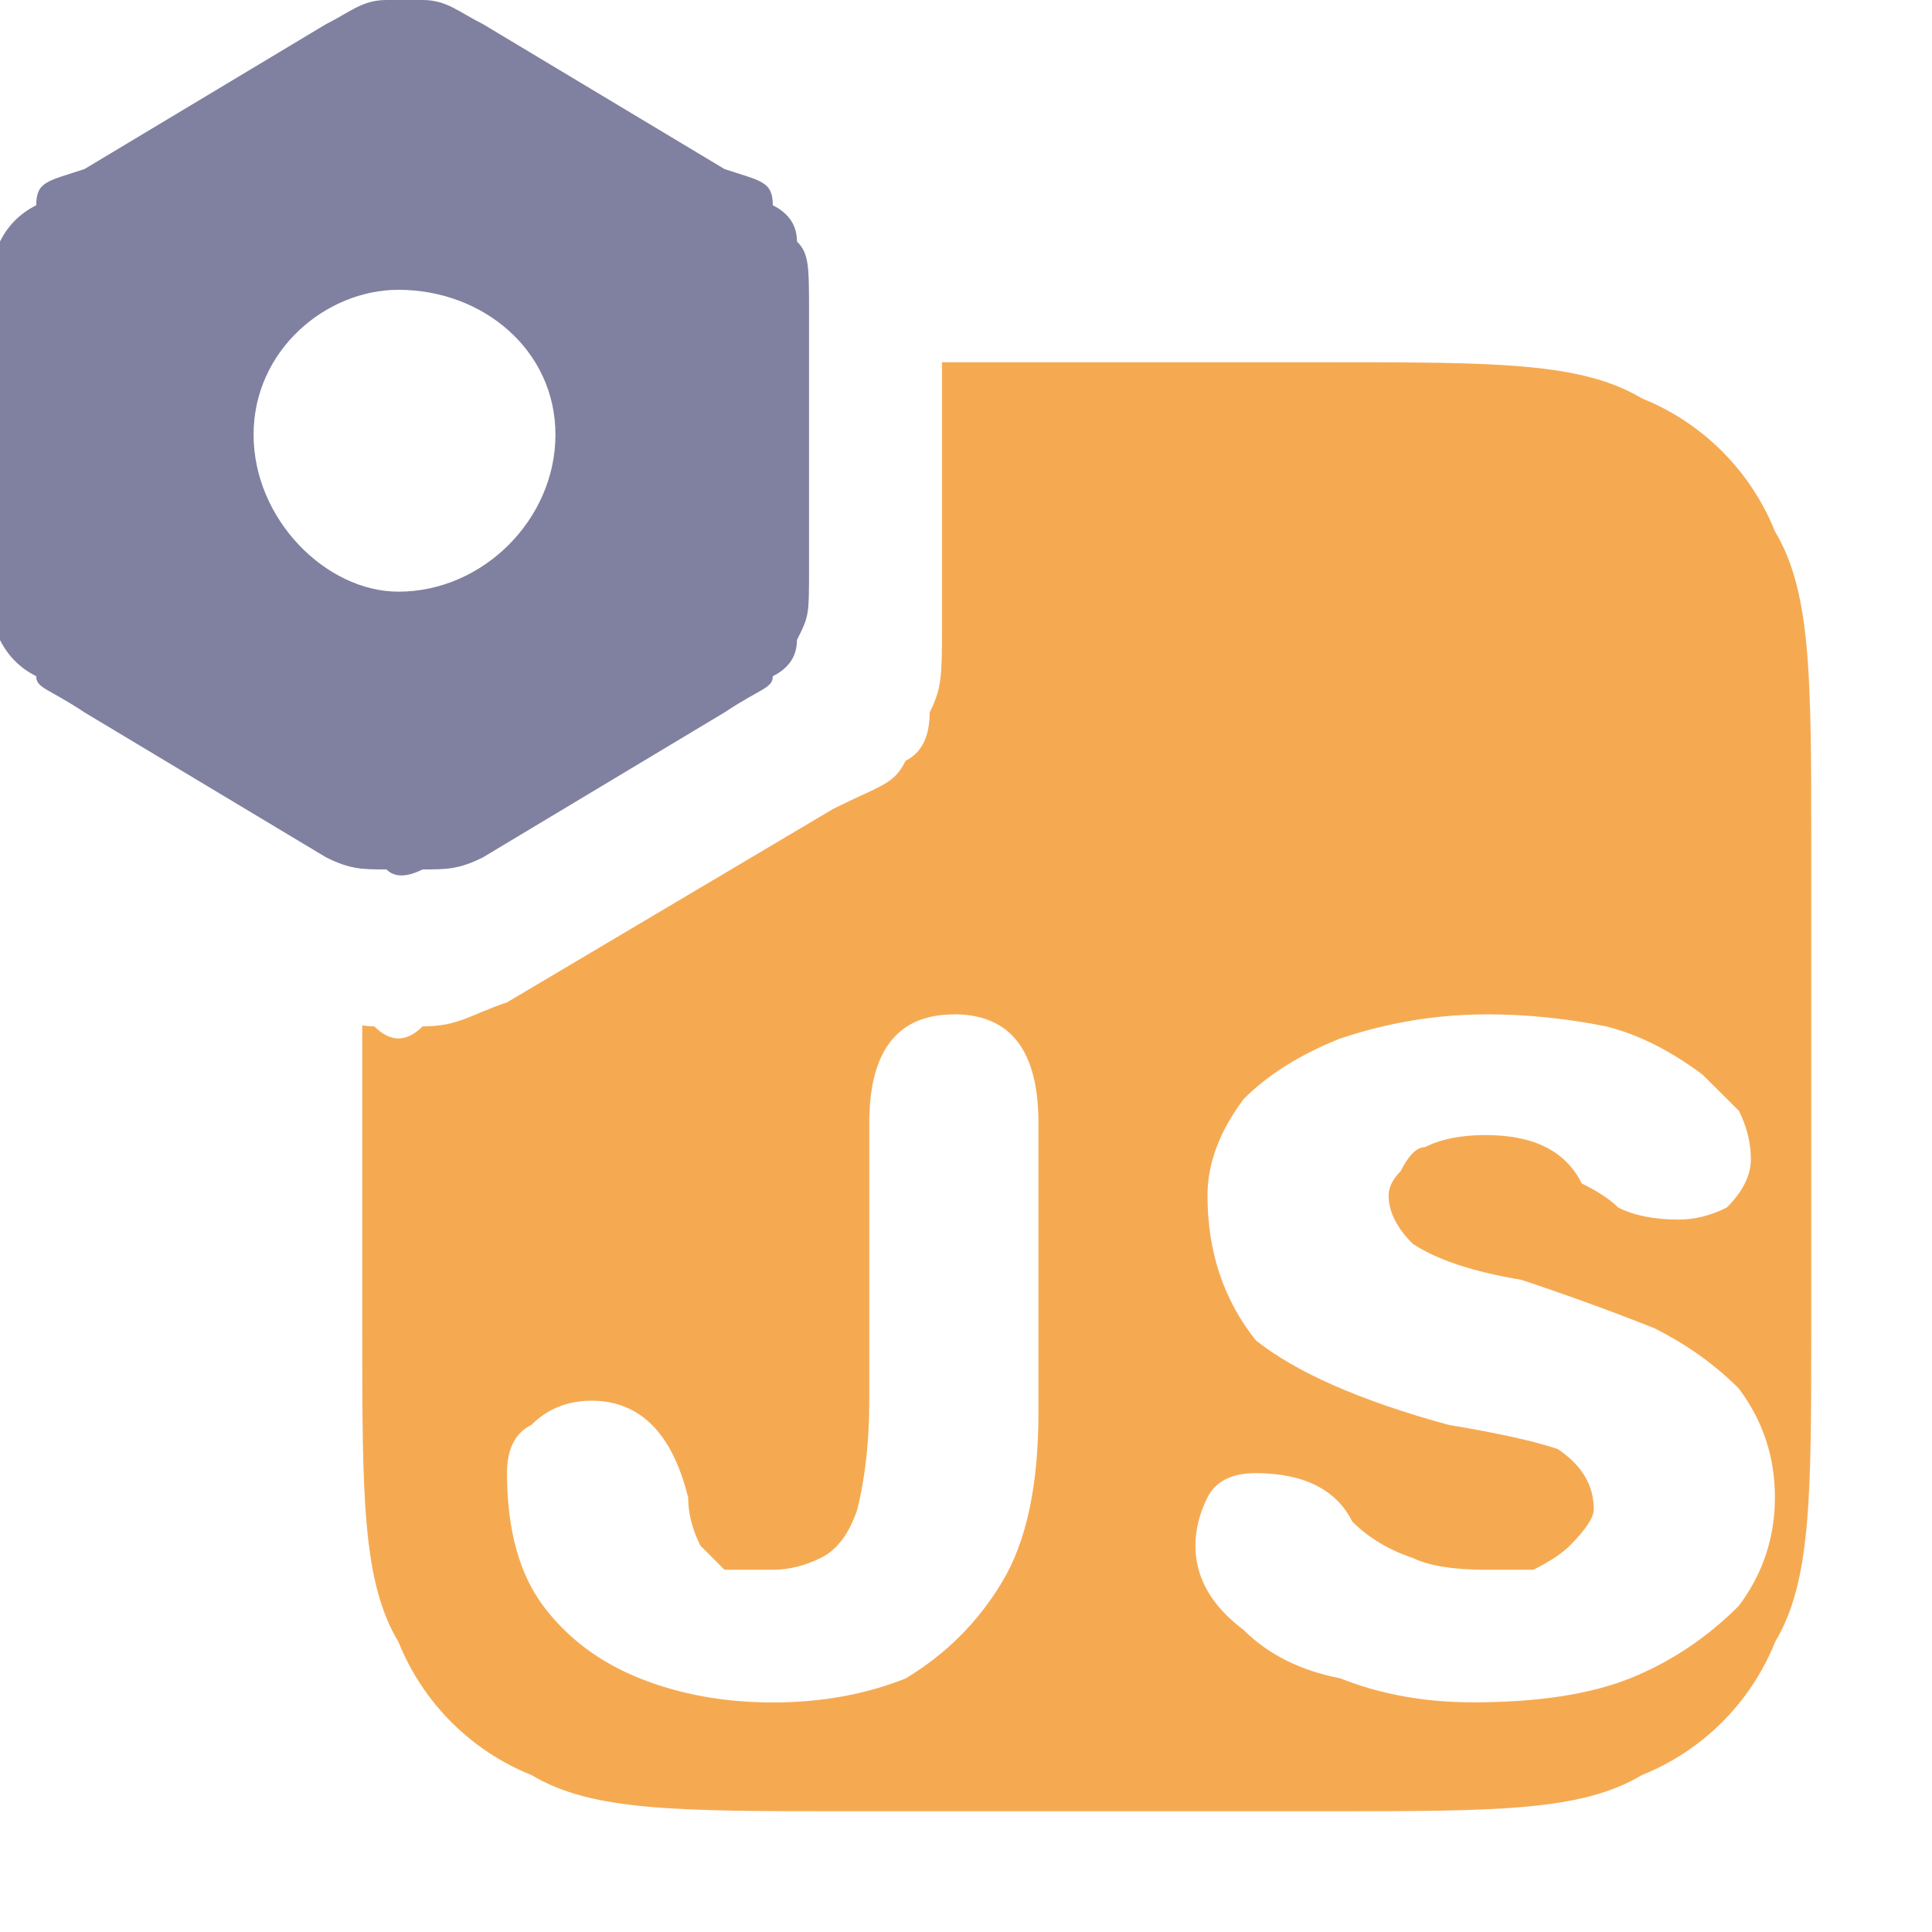
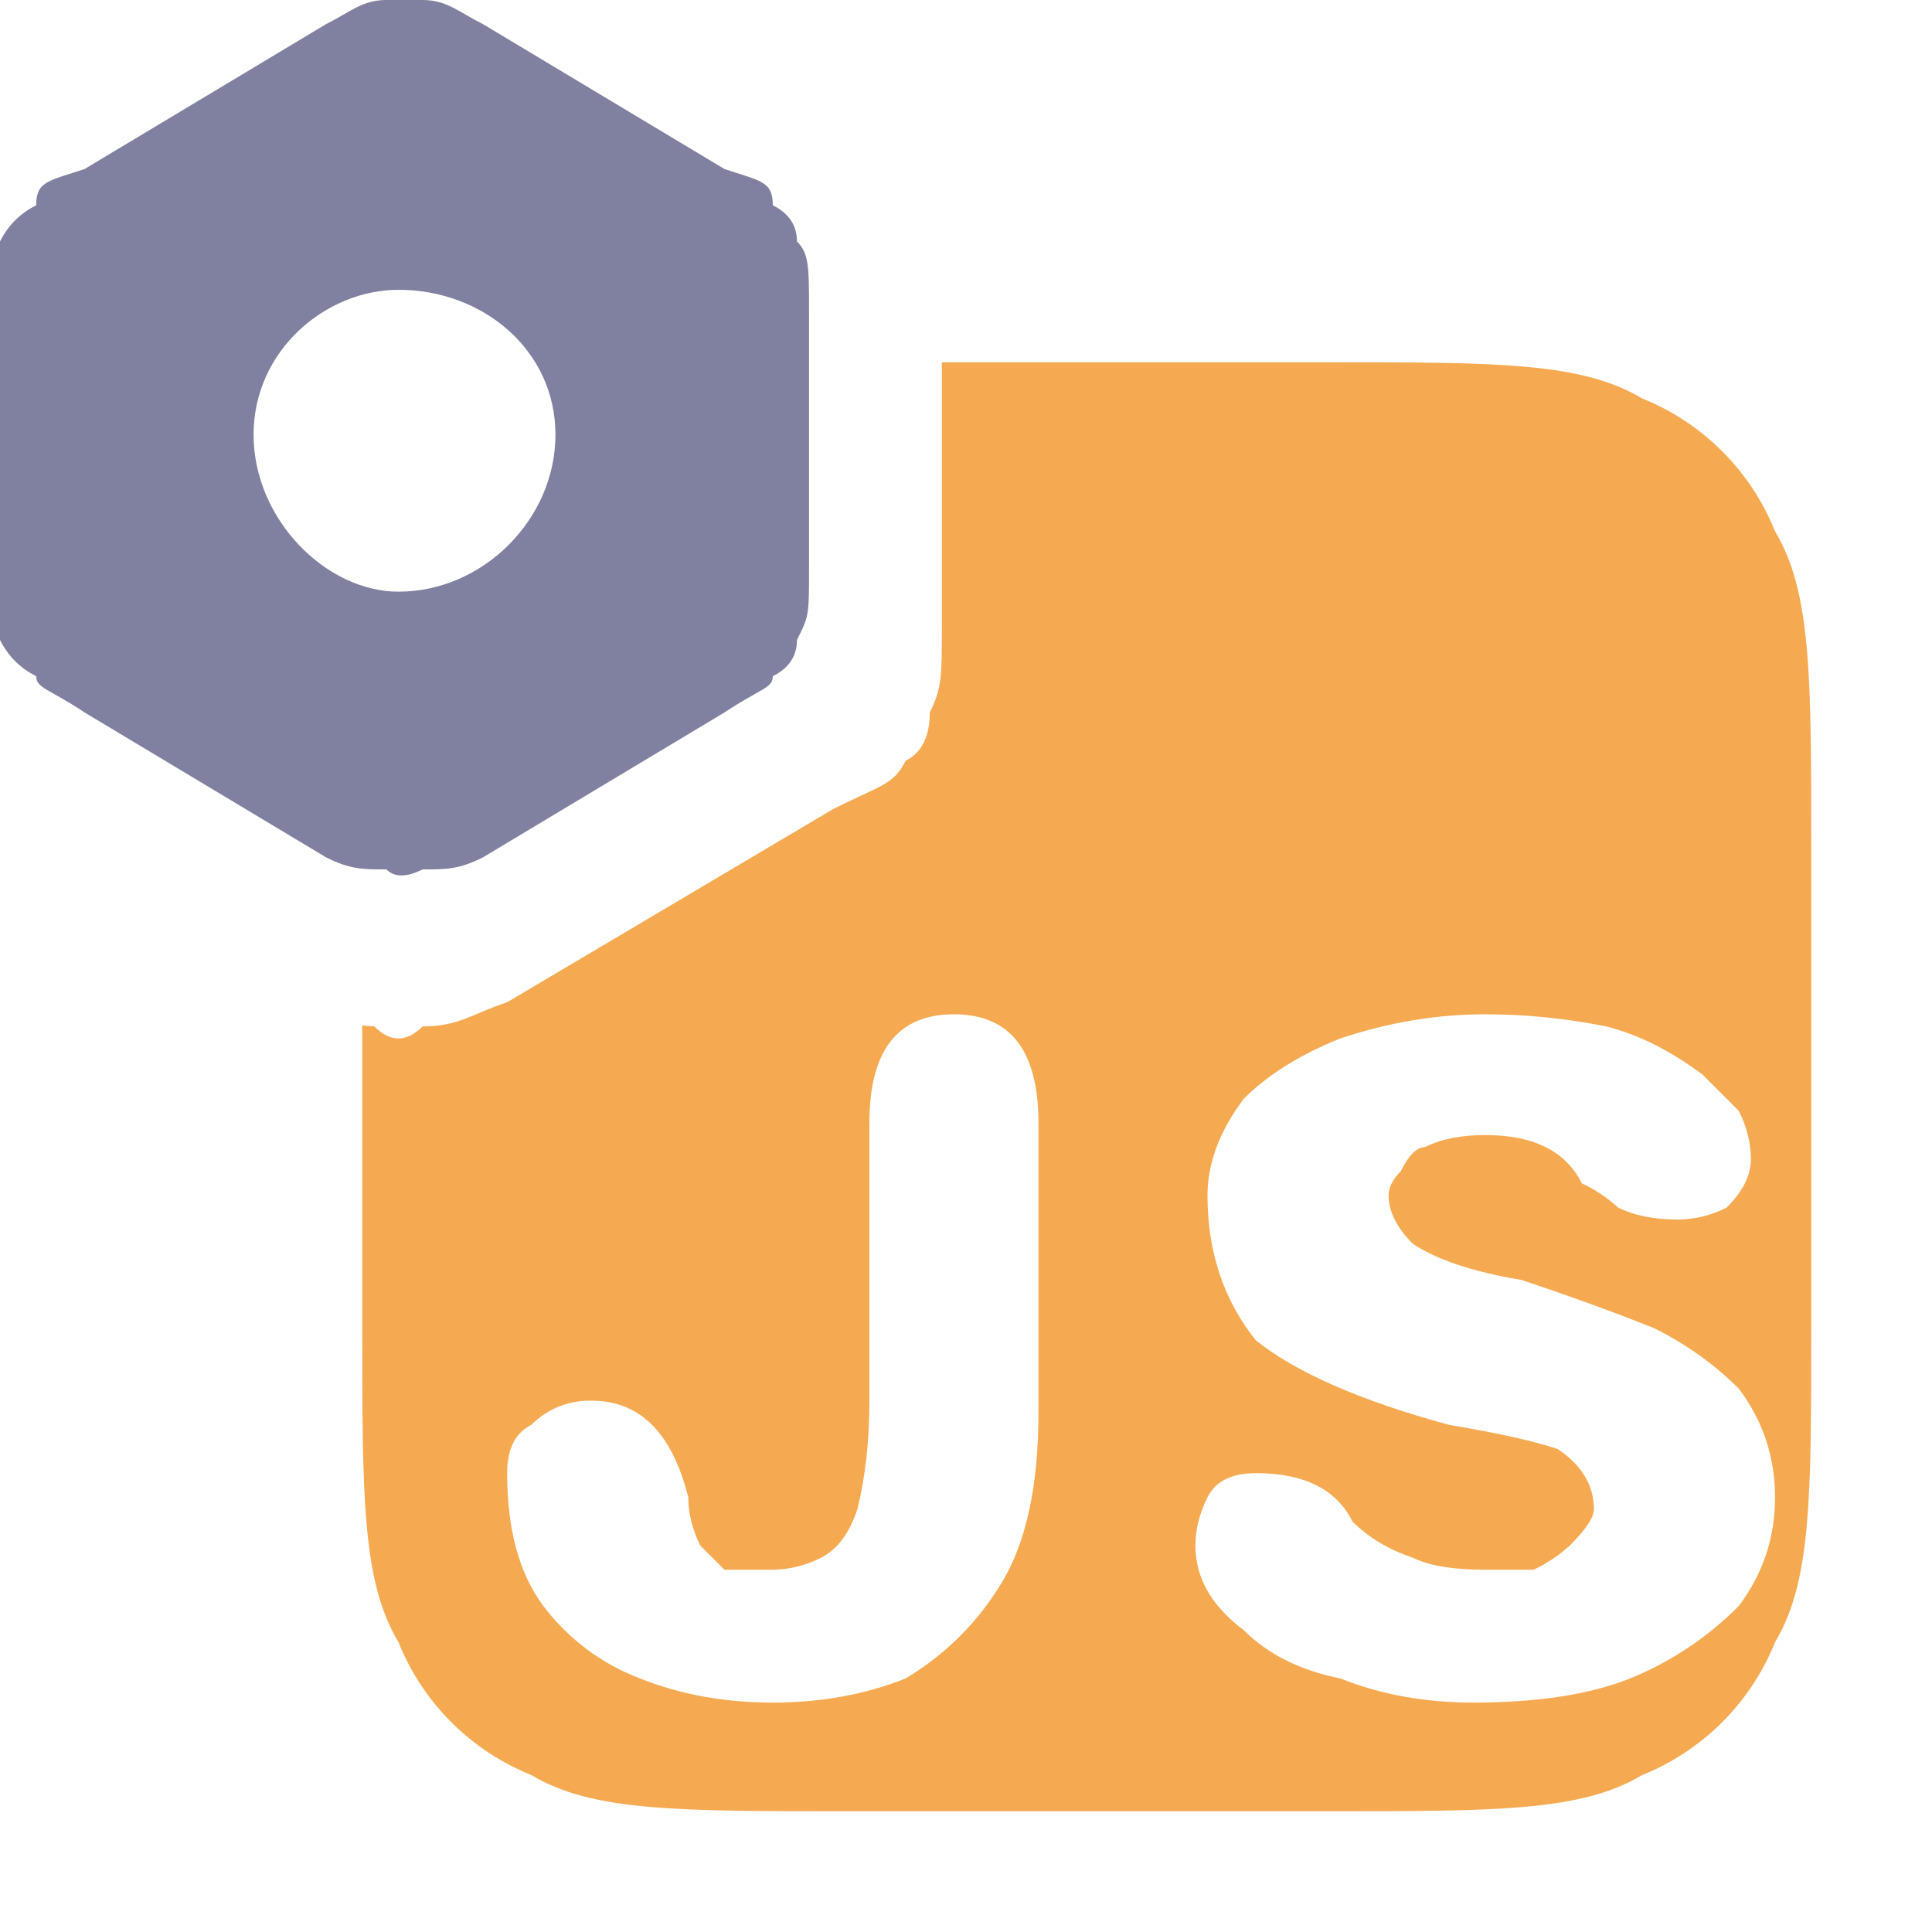
- <svg xmlns="http://www.w3.org/2000/svg" version="1.2" viewBox="0 0 16 16" width="16" height="16" id="svg1">
-   <defs id="defs1" />
-   <style id="style1">
- 		.s0 { fill: #f5aa52 } 
- 		.s1 { fill: #8080a0 } 
- 	</style>
-   <g id="Layer 1">
-     <path id="path1" class="s0" d="m 7.801,3 v 2.199 c 10e-8,0.4 -0.002,0.501 -0.102,0.701 -10e-8,0.2 -0.066,0.334 -0.199,0.4 C 7.4,6.501 7.3,6.499 6.9,6.699 L 4.199,8.301 C 3.899,8.401 3.8,8.5 3.5,8.5 3.367,8.633 3.233,8.633 3.1,8.5 3.066,8.5 3.034,8.497 3,8.492 V 11 c 0,1.4 7.813e-4,2.1 0.301,2.6 0.2,0.5 0.6,0.9 1.1,1.1 C 4.9,14.999 5.6,15 7,15 h 4 c 1.4,0 2.1,-7.81e-4 2.6,-0.301 0.5,-0.2 0.9,-0.6 1.1,-1.1 C 14.999,13.1 15,12.4 15,11 V 7 c 0,-1.4 -7.81e-4,-2.1 -0.301,-2.6 -0.2,-0.5 -0.6,-0.9 -1.1,-1.1 C 13.1,3.001 12.4,3 11,3 Z m 0.1,5.4 c 0.467,0 0.699,0.3 0.699,0.9 v 2.398 c 0,0.6 -0.099,1.067 -0.299,1.4 C 8.101,13.433 7.833,13.7 7.5,13.9 c -0.333,0.133 -0.7,0.199 -1.1,0.199 -0.4,0 -0.766,-0.066 -1.1,-0.199 C 4.967,13.767 4.7,13.567 4.5,13.301 4.3,13.034 4.199,12.666 4.199,12.199 c 0,-0.2 0.068,-0.332 0.201,-0.398 0.133,-0.133 0.3,-0.201 0.5,-0.201 0.2,0 0.367,0.068 0.5,0.201 0.133,0.133 0.232,0.333 0.299,0.6 -10e-8,0.133 0.035,0.267 0.102,0.4 L 6,13 H 6.4 C 6.534,13 6.667,12.967 6.801,12.9 6.934,12.834 7.033,12.7 7.1,12.5 7.166,12.233 7.199,11.933 7.199,11.6 V 9.301 c -10e-8,-0.6 0.235,-0.9 0.701,-0.9 z m 4.4,0 c 0.333,0 0.667,0.033 1,0.1 0.267,0.067 0.532,0.2 0.799,0.4 l 0.301,0.299 C 14.467,9.333 14.5,9.466 14.5,9.6 14.5,9.733 14.434,9.867 14.301,10 c -0.133,0.067 -0.267,0.1 -0.4,0.1 -0.2,0 -0.367,-0.033 -0.5,-0.1 C 13.334,9.933 13.233,9.867 13.1,9.801 13.033,9.667 12.934,9.567 12.801,9.5 c -0.133,-0.067 -0.3,-0.1 -0.5,-0.1 -0.2,0 -0.367,0.033 -0.5,0.1 -0.067,0 -0.135,0.066 -0.201,0.199 C 11.533,9.766 11.5,9.834 11.5,9.9 c 0,0.133 0.066,0.267 0.199,0.4 0.2,0.133 0.5,0.232 0.9,0.299 0.4,0.133 0.766,0.267 1.1,0.4 0.267,0.133 0.501,0.3 0.701,0.5 0.2,0.267 0.299,0.567 0.299,0.9 0,0.333 -0.099,0.634 -0.299,0.9 -0.267,0.267 -0.567,0.466 -0.9,0.6 -0.333,0.133 -0.767,0.199 -1.301,0.199 -0.4,0 -0.766,-0.066 -1.1,-0.199 C 10.766,13.834 10.501,13.7 10.301,13.5 10.034,13.3 9.9,13.067 9.9,12.801 c 0,-0.133 0.033,-0.267 0.1,-0.4 0.067,-0.133 0.2,-0.201 0.4,-0.201 0.2,0 0.367,0.035 0.5,0.102 0.133,0.067 0.232,0.165 0.299,0.299 0.133,0.133 0.3,0.234 0.5,0.301 C 11.833,12.967 12.034,13 12.301,13 h 0.398 C 12.833,12.933 12.933,12.867 13,12.801 13.133,12.667 13.199,12.567 13.199,12.5 c 0,-0.2 -0.099,-0.367 -0.299,-0.5 C 12.7,11.933 12.4,11.867 12,11.801 c -0.733,-0.2 -1.266,-0.435 -1.6,-0.701 C 10.134,10.766 10,10.367 10,9.9 10,9.634 10.101,9.366 10.301,9.1 c 0.2,-0.2 0.465,-0.367 0.799,-0.5 0.4,-0.133 0.801,-0.199 1.201,-0.199 z" />
-   </g>
-   <path id="Layer copy 2" fill-rule="evenodd" class="s1" d="m3.2 0c-0.2 0-0.3 0.1-0.5 0.2l-2 1.2c-0.3 0.1-0.4 0.1-0.4 0.3q-0.2 0.1-0.3 0.3c0 0.1 0 0.2 0 0.6v2.1c0 0.4 0 0.4 0 0.6q0.1 0.2 0.3 0.3c0 0.1 0.1 0.1 0.4 0.3l2 1.2c0.2 0.1 0.3 0.1 0.5 0.1q0.1 0.1 0.3 0c0.2 0 0.3 0 0.5-0.1l2-1.2c0.3-0.2 0.4-0.2 0.4-0.3q0.2-0.1 0.2-0.3c0.1-0.2 0.1-0.2 0.1-0.6v-2.1c0-0.4 0-0.5-0.1-0.6q0-0.2-0.2-0.3c0-0.2-0.1-0.2-0.4-0.3l-2-1.2c-0.2-0.1-0.3-0.2-0.5-0.2q-0.2 0-0.3 0zm0.1 4.9c-0.6 0-1.2-0.6-1.2-1.3 0-0.7 0.6-1.2 1.2-1.2 0.7 0 1.3 0.5 1.3 1.2 0 0.7-0.6 1.3-1.3 1.3z" />
+ <svg xmlns="http://www.w3.org/2000/svg" width="16" height="16" version="1.2">
+   <path d="M7.8 3v2.2c0 .4 0 .5-.1.7q0 .3-.2.4c-.1.2-.2.2-.6.4L4.2 8.3c-.3.1-.4.2-.7.2q-.2.2-.4 0a1 1 0 0 1-.1-.008V11c0 1.4 0 2.1.3 2.6.2.5.6.9 1.1 1.1.5.3 1.2.3 2.6.3h4c1.4 0 2.1 0 2.6-.3.5-.2.9-.6 1.1-1.1.3-.5.3-1.2.3-2.6V7c0-1.4 0-2.1-.3-2.6-.2-.5-.6-.9-1.1-1.1C13.1 3 12.4 3 11 3Zm.1 5.4q.7 0 .7.9v2.4q0 .9-.3 1.4t-.8.8q-.5.2-1.1.2t-1.1-.2a1.8 1.8 0 0 1-.8-.6q-.3-.4-.3-1.1 0-.3.2-.4a.68.68 0 0 1 .5-.2q.3 0 .5.2.2.201.3.6 0 .2.1.4l.2.2h.4a.9.9 0 0 0 .4-.1q.2-.1.3-.4.1-.4.1-.9V9.3q0-.9.7-.9m4.4 0q.5 0 1 .1.4.1.8.4l.3.3q.1.2.1.4t-.2.4a.9.9 0 0 1-.4.1q-.3 0-.5-.1a1.2 1.2 0 0 0-.3-.2.65.65 0 0 0-.3-.3q-.2-.1-.5-.1t-.5.1q-.1 0-.2.2-.1.1-.1.2 0 .2.2.4.3.2.9.3.6.2 1.1.4.4.2.7.5.3.4.3.9 0 .501-.3.9a2.7 2.7 0 0 1-.9.6q-.5.2-1.3.2-.6 0-1.1-.2-.5-.1-.8-.4-.4-.3-.4-.7 0-.2.1-.4t.4-.2.5.1a.65.65 0 0 1 .3.3q.2.2.5.3.2.1.6.1h.4a1.2 1.2 0 0 0 .3-.2q.2-.2.2-.3 0-.3-.3-.5-.3-.1-.9-.2-1.1-.3-1.6-.7-.4-.5-.4-1.2 0-.4.3-.8.3-.3.8-.5.6-.2 1.2-.2" style="fill:#f5aa52" />
+   <path fill-rule="evenodd" d="M3.2 0c-.2 0-.3.1-.5.2l-2 1.2c-.3.1-.4.1-.4.3q-.2.1-.3.3v3.3q.1.2.3.3c0 .1.1.1.4.3l2 1.2c.2.1.3.1.5.1q.1.1.3 0c.2 0 .3 0 .5-.1l2-1.2c.3-.2.4-.2.4-.3q.2-.1.2-.3c.1-.2.1-.2.1-.6V2.6c0-.4 0-.5-.1-.6q0-.2-.2-.3c0-.2-.1-.2-.4-.3L4 .2C3.8.1 3.7 0 3.5 0zm.1 4.9c-.6 0-1.2-.6-1.2-1.3s.6-1.2 1.2-1.2c.7 0 1.3.5 1.3 1.2S4 4.9 3.3 4.9" style="fill:#8080a0" />
</svg>
